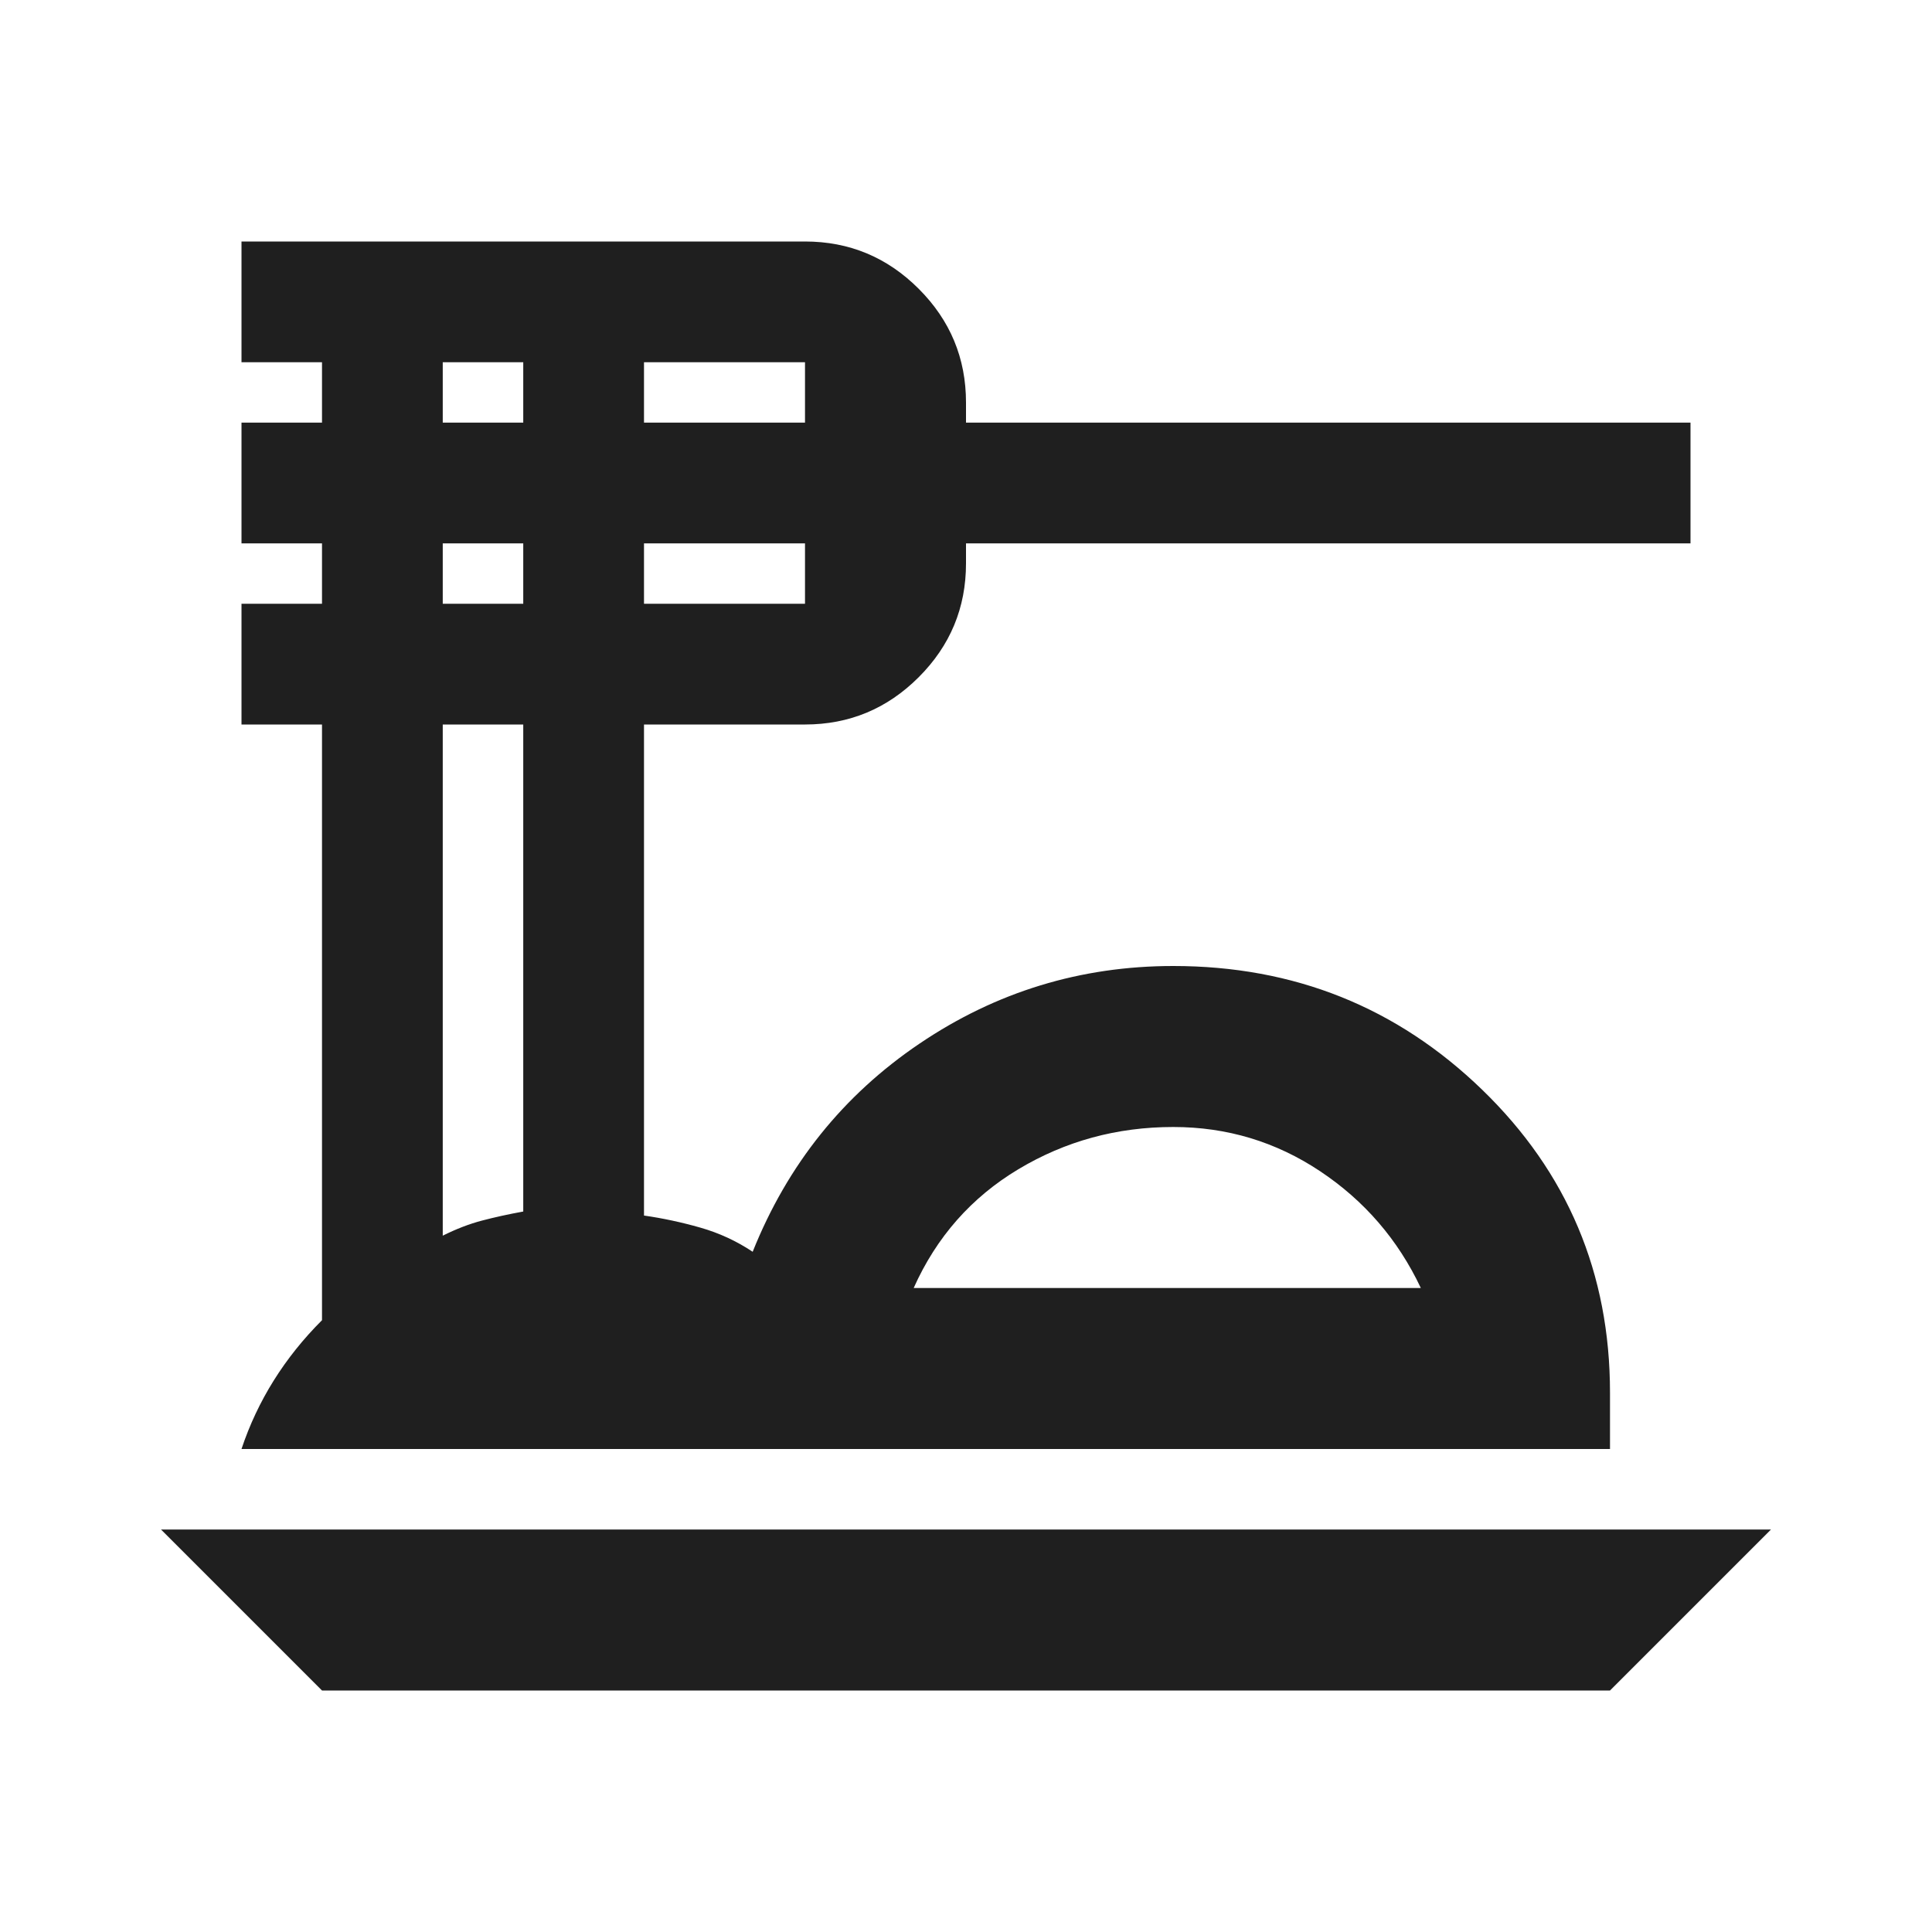
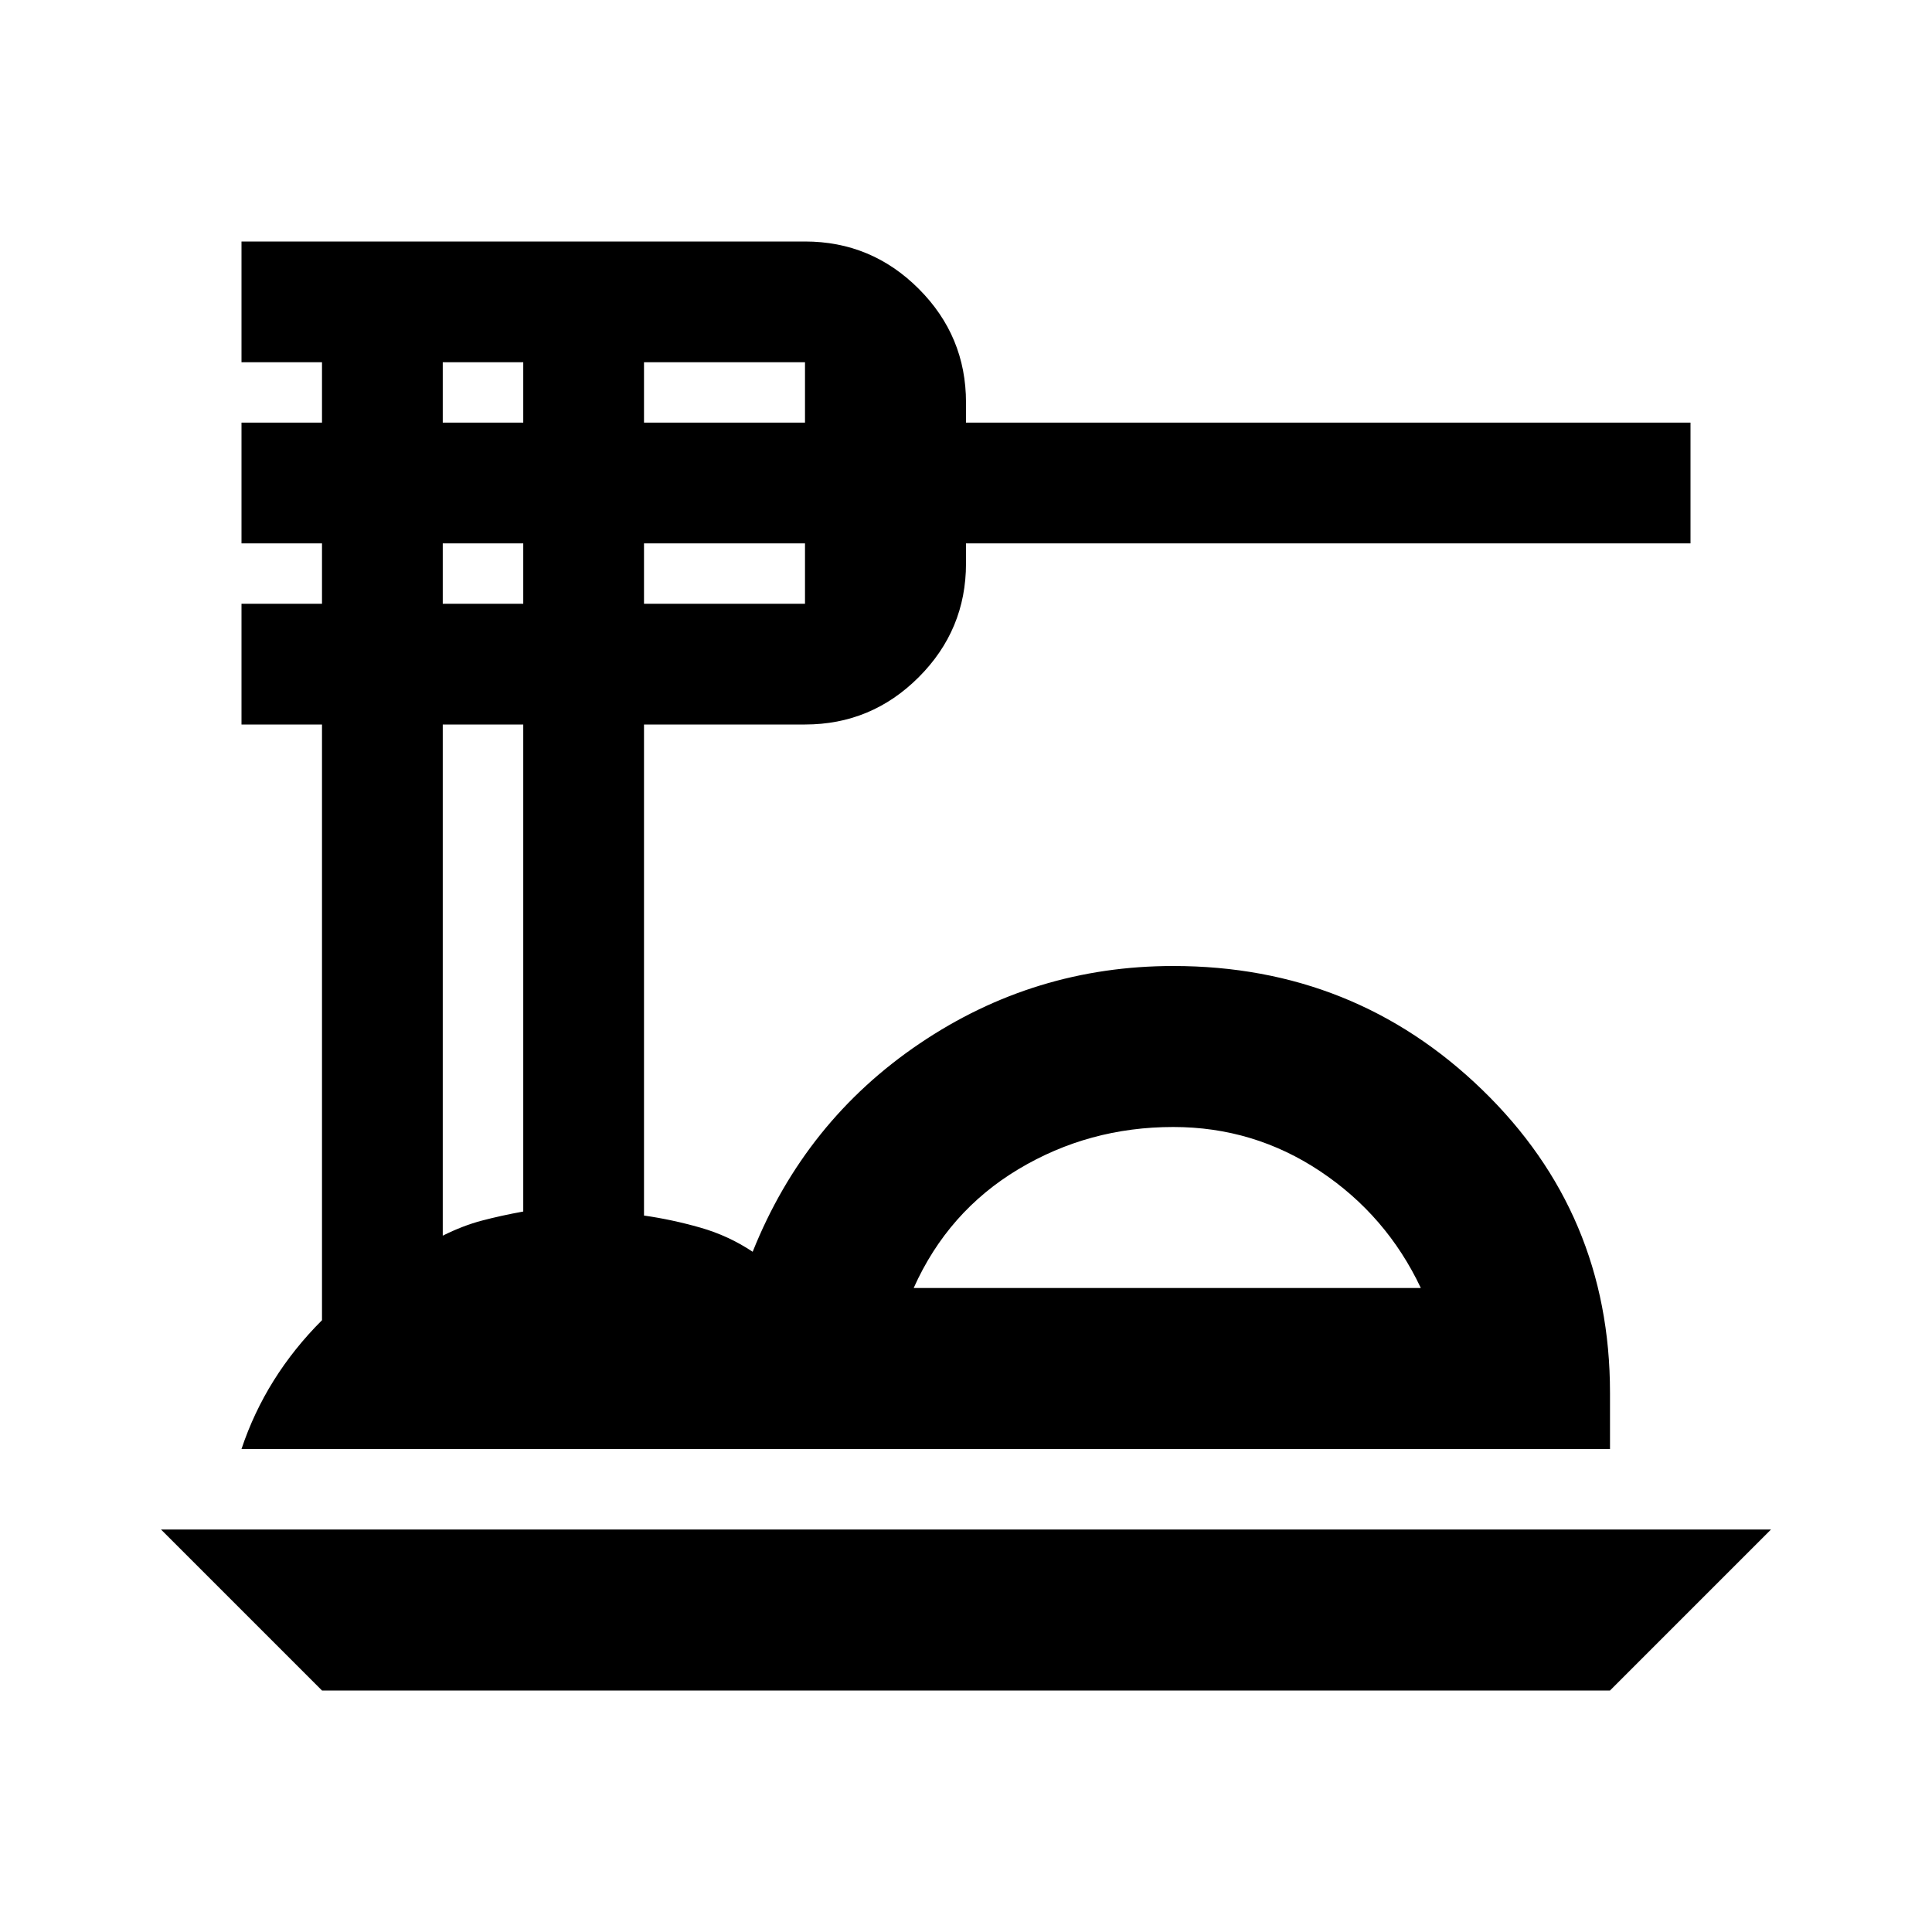
- <svg xmlns="http://www.w3.org/2000/svg" height="24px" viewBox="0 -960 960 960" width="24px" fill="#1f1f1f">
+ <svg xmlns="http://www.w3.org/2000/svg" height="24px" viewBox="0 -960 960 960" width="24px" fill="currentColor">
  <path d="m160-120-80-80h800l-80 80H160Zm-40-120q6-18 16-34t24-30v-296h-40v-60h40v-30h-40v-60h40v-30h-40v-60h280q33 0 56.5 23.5T480-760v10h360v60H480v10q0 33-23.5 56.5T400-600h-80v244q14 2 28 6t26 12q26-65 83-103.5T583-480q90 0 153.5 61.5T800-268v28H120Zm334-80h252q-17-36-50-58t-73-22q-42 0-77 21t-52 59ZM320-750h80v-30h-80v30Zm0 90h80v-30h-80v30Zm-100-90h40v-30h-40v30Zm0 90h40v-30h-40v30Zm0 314q10-5 19.5-7.5T260-358v-242h-40v254Zm360 26Z" />
</svg>
